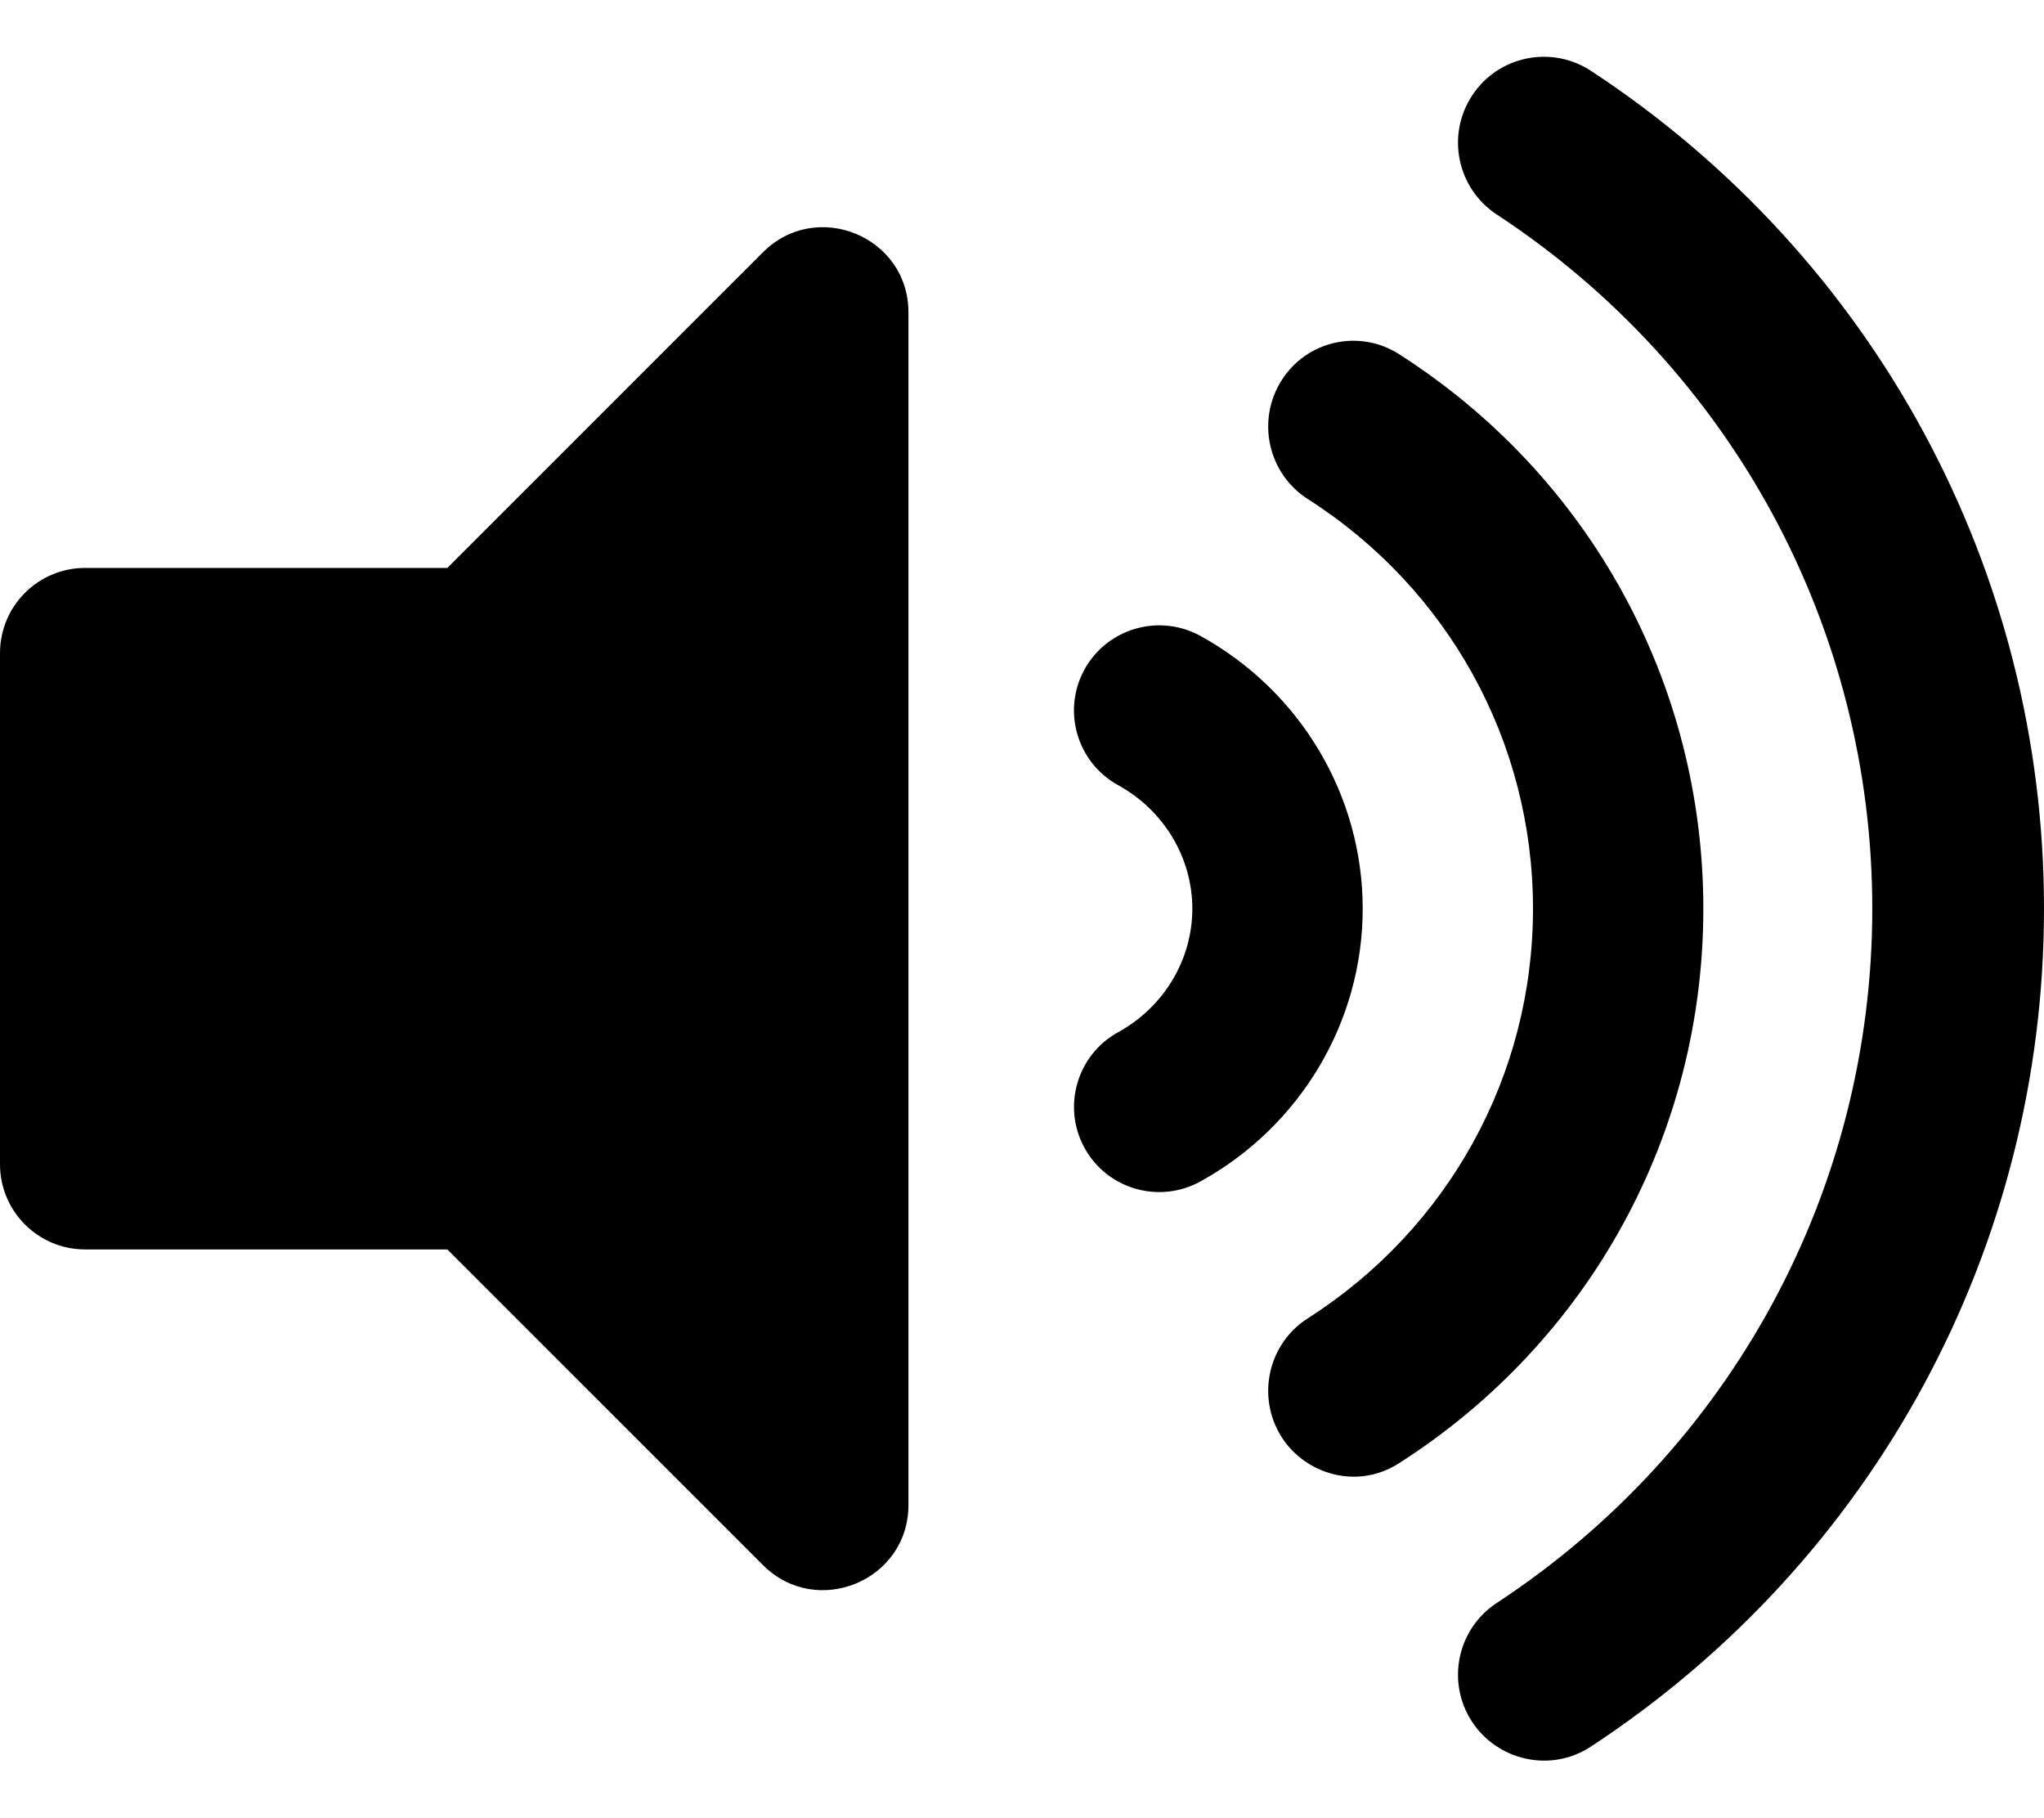
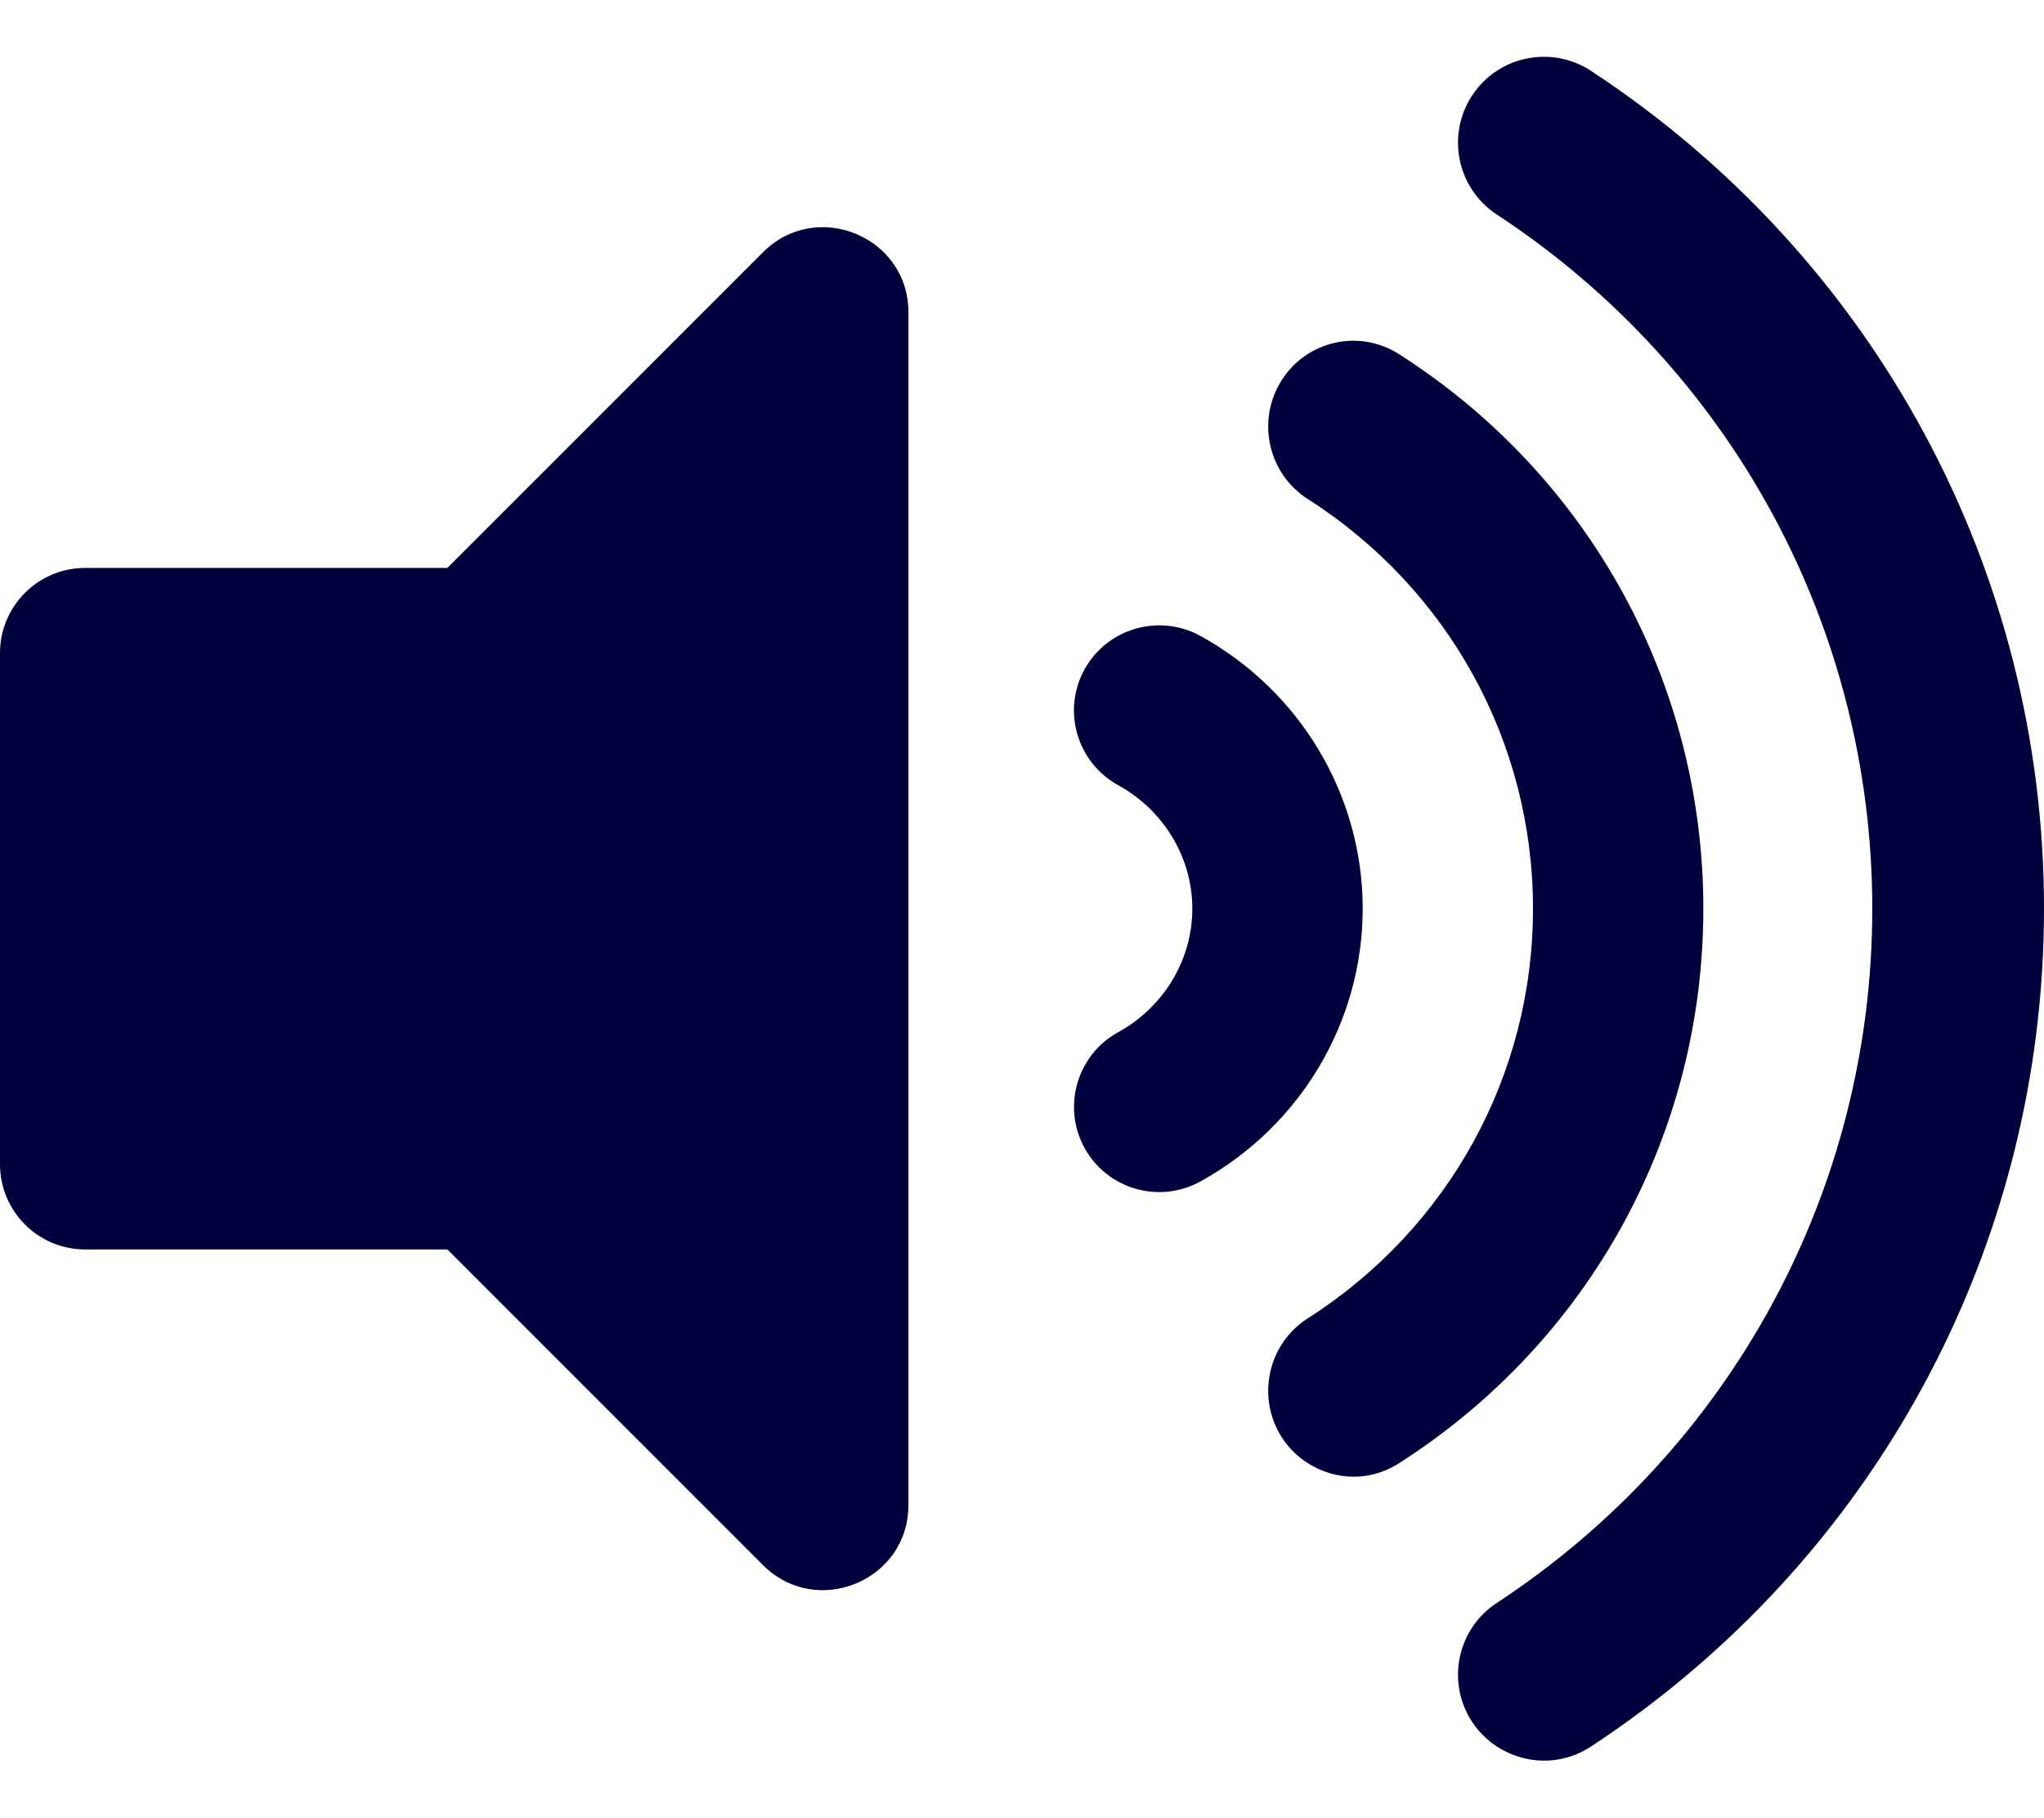
- <svg xmlns="http://www.w3.org/2000/svg" aria-hidden="true" focusable="false" data-prefix="fas" data-icon="volume-up" class="svg-inline--fa fa-volume-up fa-w-18" role="img" viewBox="0 0 576 512">
-   <path fill="currentColor" d="M215.03 71.05L126.06 160H24c-13.26 0-24 10.74-24 24v144c0 13.25 10.74 24 24 24h102.06l88.97 88.95c15.03 15.03 40.97 4.47 40.97-16.97V88.02c0-21.46-25.96-31.98-40.97-16.97zm233.32-51.08c-11.17-7.33-26.18-4.24-33.51 6.95-7.34 11.17-4.22 26.18 6.95 33.51 66.27 43.49 105.82 116.6 105.82 195.58 0 78.98-39.55 152.09-105.82 195.58-11.17 7.32-14.29 22.34-6.95 33.5 7.04 10.71 21.93 14.56 33.51 6.95C528.27 439.58 576 351.33 576 256S528.27 72.43 448.35 19.97zM480 256c0-63.53-32.06-121.94-85.77-156.24-11.19-7.14-26.03-3.82-33.12 7.46s-3.78 26.21 7.41 33.36C408.27 165.97 432 209.11 432 256s-23.73 90.03-63.48 115.42c-11.19 7.14-14.5 22.07-7.41 33.36 6.51 10.36 21.12 15.14 33.12 7.46C447.94 377.94 480 319.54 480 256zm-141.77-76.87c-11.58-6.33-26.19-2.16-32.61 9.45-6.39 11.61-2.16 26.2 9.45 32.61C327.98 228.28 336 241.63 336 256c0 14.38-8.02 27.72-20.92 34.81-11.61 6.41-15.84 21-9.45 32.61 6.43 11.66 21.05 15.8 32.61 9.45 28.23-15.55 45.77-45 45.77-76.88s-17.54-61.32-45.78-76.86z" />
+ <svg xmlns="http://www.w3.org/2000/svg" aria-hidden="true" focusable="false" data-prefix="fas" data-icon="volume-up" class="svg-inline--fa fa-volume-up fa-w-18" role="img" viewBox="0 0 576 512" id="svg2" version="1.1">
+   <defs id="defs8" />
+   <path fill="currentColor" d="M215.03 71.05L126.06 160H24c-13.26 0-24 10.74-24 24v144c0 13.25 10.74 24 24 24h102.06l88.97 88.95c15.03 15.03 40.97 4.47 40.97-16.97V88.02c0-21.46-25.96-31.98-40.97-16.97zm233.32-51.08c-11.17-7.33-26.18-4.24-33.51 6.95-7.34 11.17-4.22 26.18 6.95 33.51 66.27 43.49 105.82 116.6 105.82 195.58 0 78.98-39.55 152.09-105.82 195.58-11.17 7.32-14.29 22.34-6.95 33.5 7.04 10.71 21.93 14.56 33.51 6.95C528.27 439.58 576 351.33 576 256S528.27 72.43 448.35 19.97zM480 256c0-63.53-32.06-121.94-85.77-156.24-11.19-7.14-26.03-3.82-33.12 7.46s-3.78 26.21 7.41 33.36C408.27 165.97 432 209.11 432 256s-23.73 90.03-63.48 115.42c-11.19 7.14-14.5 22.07-7.41 33.36 6.51 10.36 21.12 15.14 33.12 7.46C447.94 377.94 480 319.54 480 256zm-141.77-76.87c-11.58-6.33-26.19-2.16-32.61 9.45-6.39 11.61-2.16 26.2 9.45 32.61C327.98 228.28 336 241.63 336 256c0 14.38-8.02 27.72-20.92 34.81-11.61 6.41-15.84 21-9.45 32.61 6.43 11.66 21.05 15.8 32.61 9.45 28.23-15.55 45.77-45 45.77-76.88s-17.54-61.32-45.78-76.86z" id="path4" style="fill:#00003c;fill-opacity:1" />
</svg>
